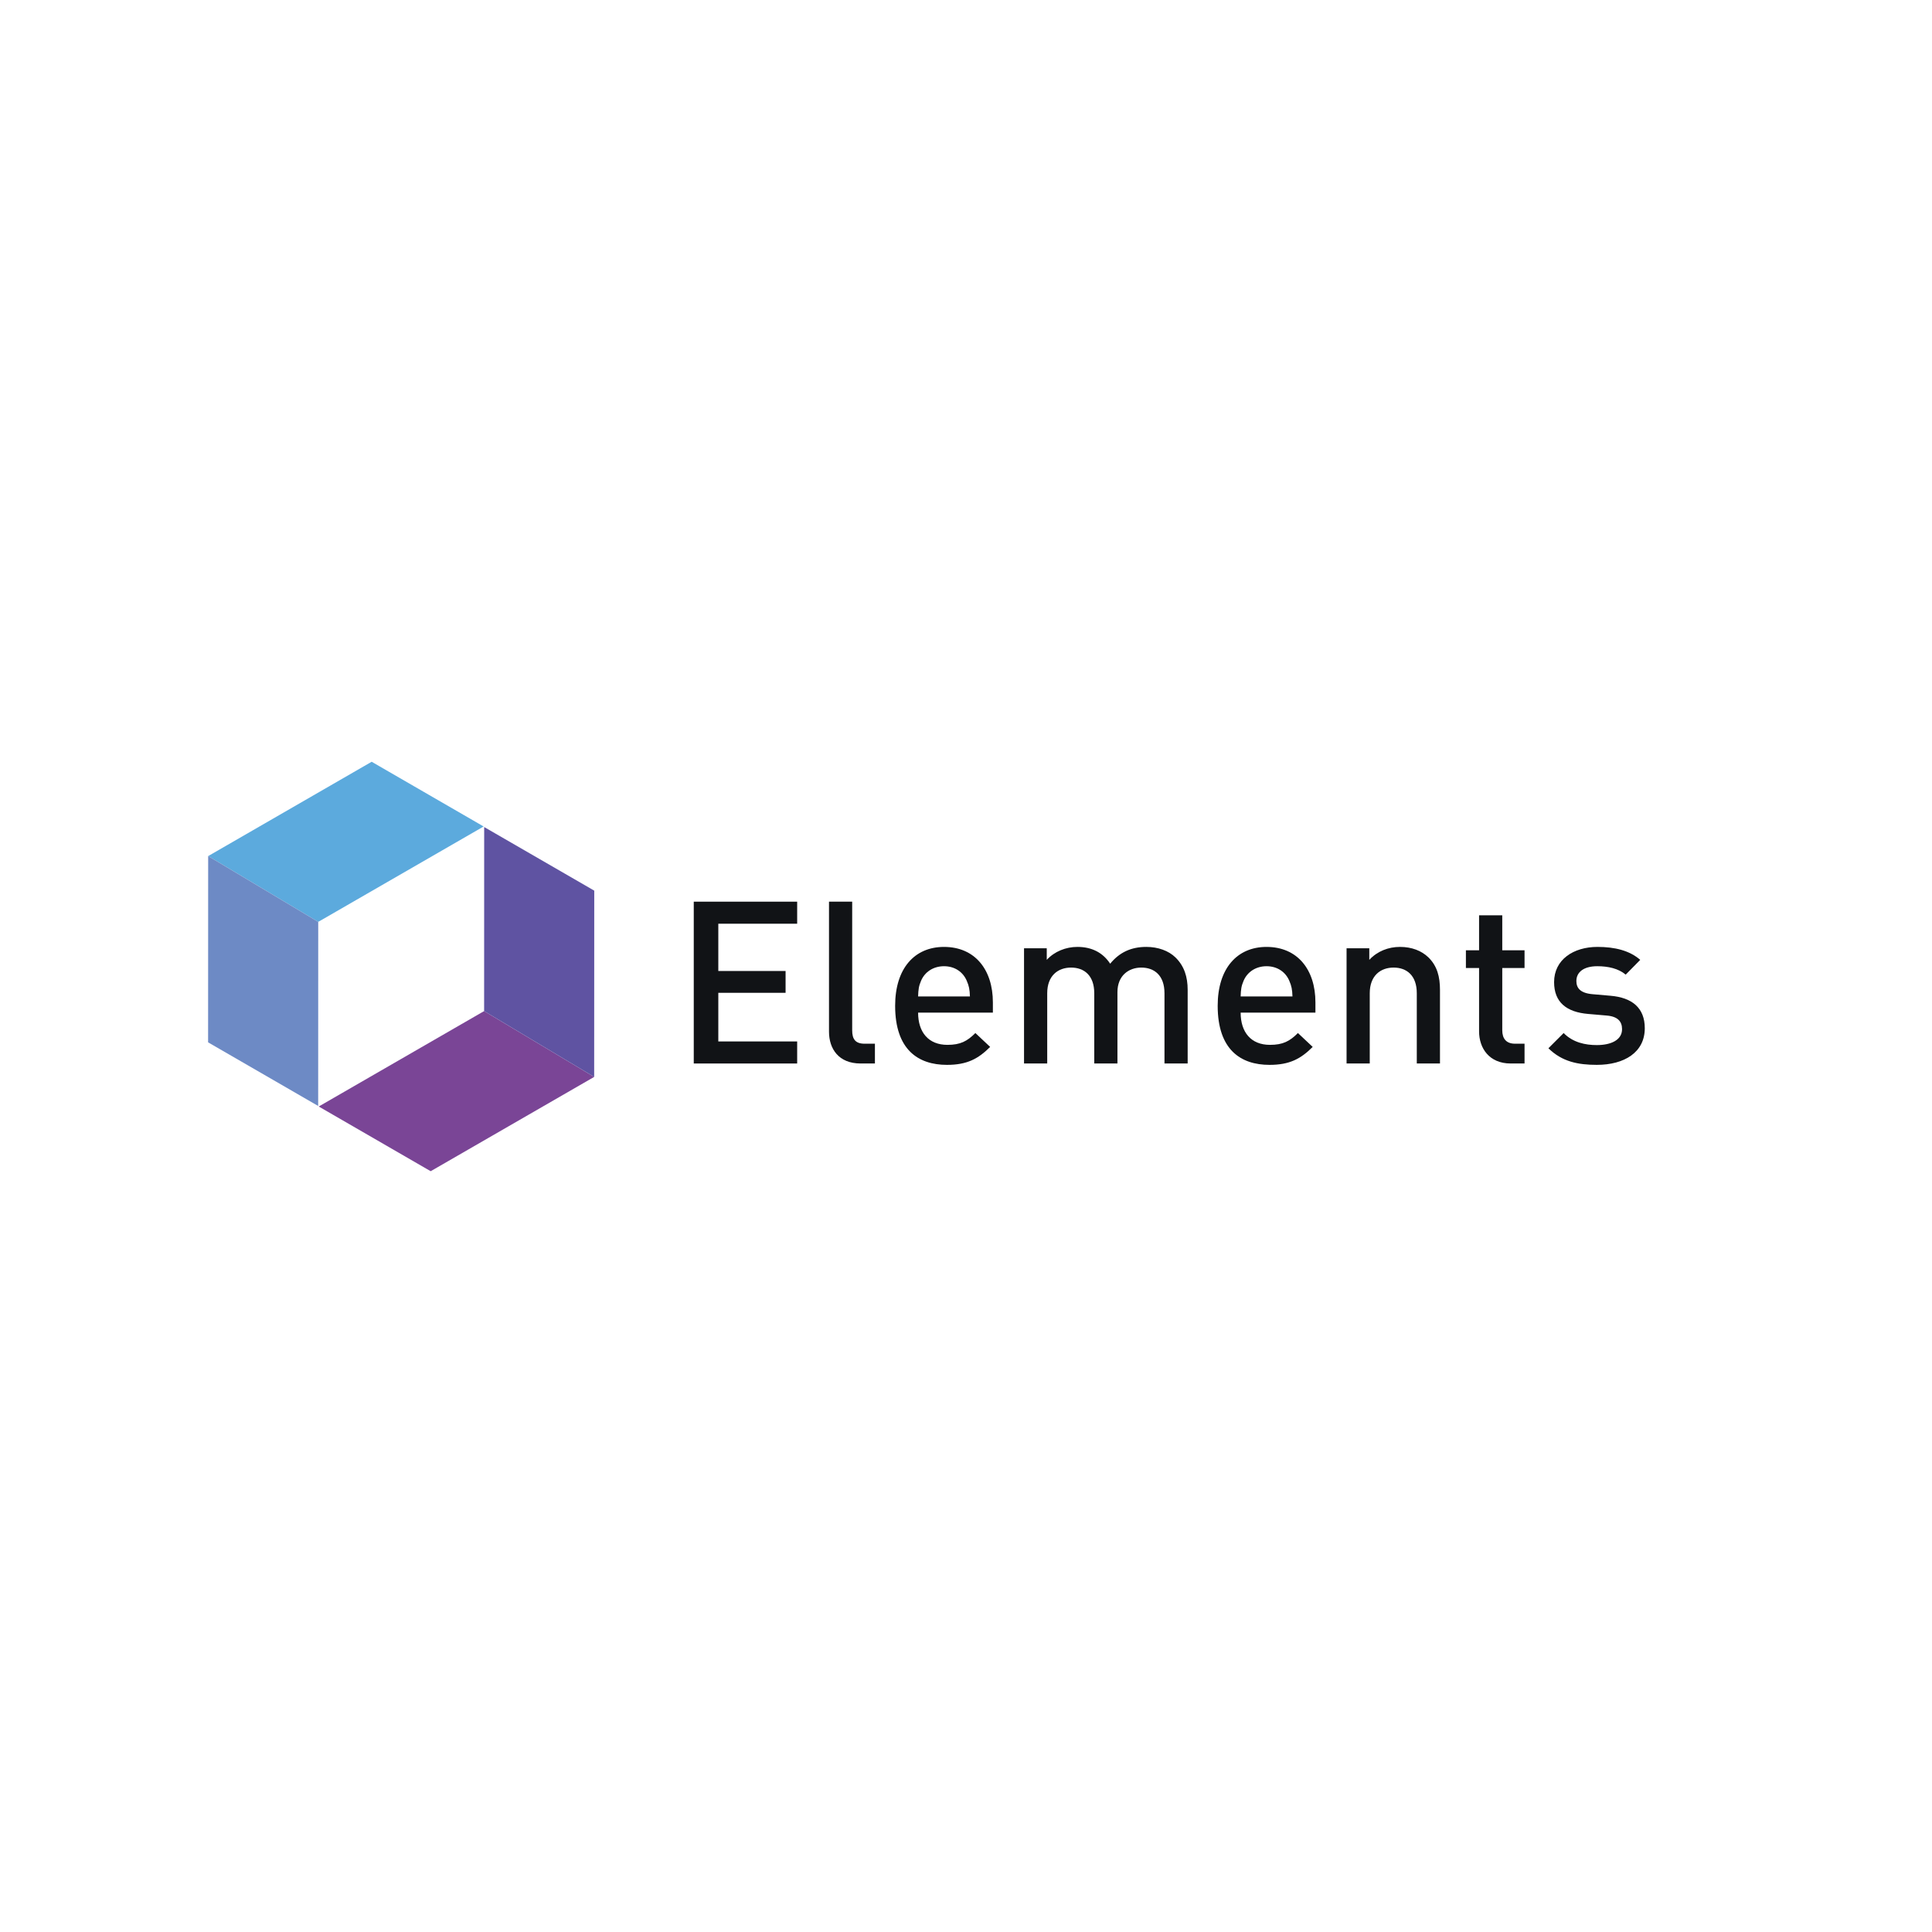
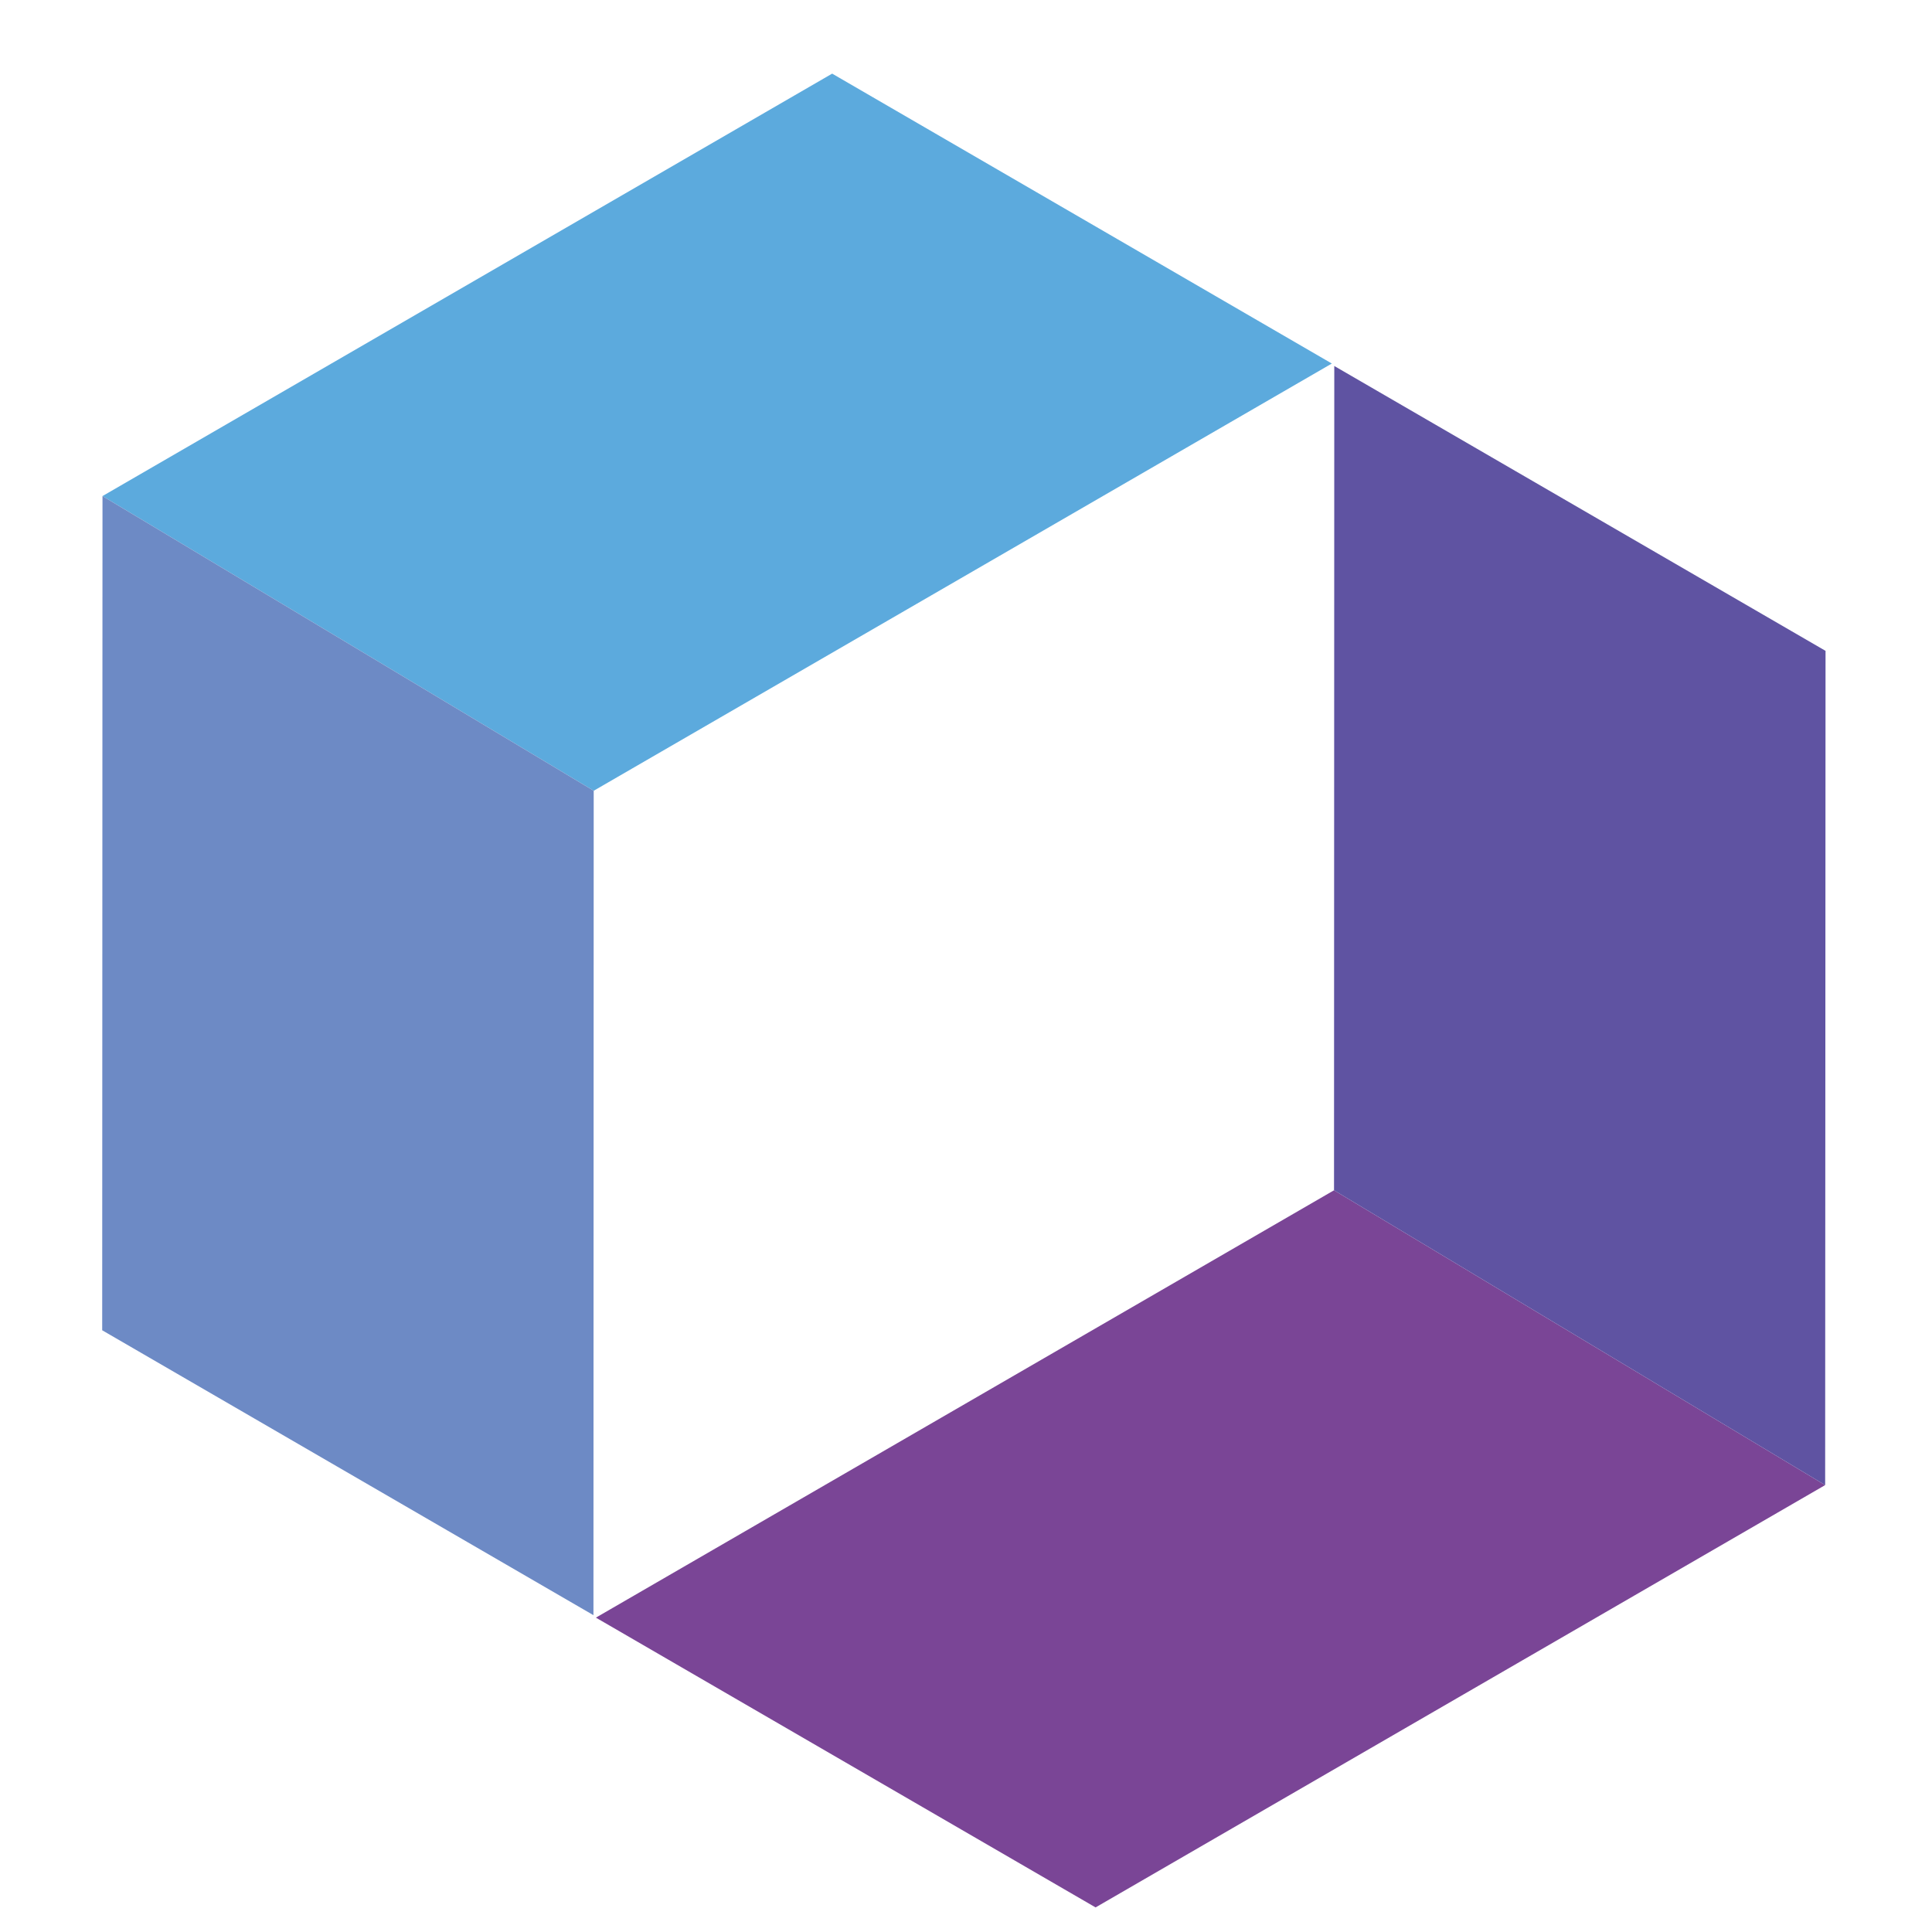
- <svg xmlns="http://www.w3.org/2000/svg" version="1.1" id="Layer_1" x="0px" y="0px" viewBox="0 0 2007.5 1008.5" style="enable-background:new 0 0 2007.5 1008.5;" xml:space="preserve" width="1in" height="1in">
-   <g>
-     <polygon fill="#5CAADD" points="330.67,458.41 502.53,359.29 386.19,292.03 216.3,390.04  " />
-     <polygon fill="#6D8AC5" points="330.67,458.41 330.61,649.68 216.23,583.58 216.3,390.04  " />
-     <polygon fill="#7A4596" points="503.04,551.1 331.18,650.25 447.52,717.48 617.39,619.5  " />
-     <polygon fill="#5F53A2" points="503.04,551.1 503.1,359.86 617.48,425.95 617.39,619.5  " />
-   </g>
-   <g>
-     <path fill="#111316" d="M720.87,605.55V437.41h107.45v22.91h-81.94v49.12h69.9v22.67h-69.9v50.54h81.94v22.91H720.87z" />
-     <path fill="#111316" d="M894.23,605.55c-22.91,0-32.83-15.35-32.83-33.06V437.41h24.09v133.66c0,9.21,3.31,13.93,12.99,13.93h10.63   v20.55H894.23z" />
-     <path fill="#111316" d="M953.98,552.66c0,20.54,10.86,33.53,30.46,33.53c13.46,0,20.55-3.77,29.05-12.28l15.35,14.41   c-12.28,12.28-23.85,18.66-44.88,18.66c-29.99,0-53.84-15.83-53.84-61.4c0-38.73,20.07-61.16,50.78-61.16   c32.12,0,50.78,23.61,50.78,57.62v10.63H953.98z M1004.52,519.59c-3.78-8.97-12.28-15.11-23.61-15.11   c-11.33,0-20.07,6.14-23.85,15.11c-2.36,5.43-2.83,8.97-3.07,16.3h53.84C1007.59,528.56,1006.88,525.02,1004.52,519.59z" />
-     <path fill="#111316" d="M1209.99,605.55v-72.97c0-18.66-10.63-26.69-24.09-26.69c-12.99,0-24.79,8.27-24.79,25.51v74.15h-24.09v-72.97   c0-18.66-10.63-26.69-24.09-26.69c-13.46,0-24.79,8.27-24.79,26.69v72.97h-24.09V485.82h23.61v12.05   c8.03-8.74,19.84-13.46,31.88-13.46c14.88,0,26.45,5.9,34.01,17.47c9.68-11.81,21.73-17.47,37.55-17.47   c12.28,0,23.14,4.01,30.23,10.86c9.21,8.97,12.75,20.31,12.75,33.77v76.52H1209.99z" />
-     <path fill="#111316" d="M1289.13,552.66c0,20.54,10.86,33.53,30.46,33.53c13.46,0,20.55-3.77,29.05-12.28l15.35,14.41   c-12.28,12.28-23.85,18.66-44.88,18.66c-29.99,0-53.84-15.83-53.84-61.4c0-38.73,20.07-61.16,50.78-61.16   c32.12,0,50.78,23.61,50.78,57.62v10.63H1289.13z M1339.66,519.59c-3.78-8.97-12.28-15.11-23.61-15.11s-20.07,6.14-23.85,15.11   c-2.36,5.43-2.83,8.97-3.07,16.3h53.84C1342.74,528.56,1342.02,525.02,1339.66,519.59z" />
-     <path fill="#111316" d="M1472.16,605.55v-72.97c0-18.66-10.63-26.69-24.09-26.69c-13.46,0-24.79,8.27-24.79,26.69v72.97h-24.09V485.82   h23.61v12.05c8.27-8.97,19.84-13.46,31.88-13.46c12.28,0,22.43,4.01,29.52,10.86c9.21,8.97,12.05,20.31,12.05,33.77v76.52H1472.16z   " />
-     <path fill="#111316" d="M1569.71,605.55c-22.43,0-32.83-16.06-32.83-33.3v-65.89h-13.69v-18.42h13.69v-36.37h24.09v36.37h23.15v18.42   h-23.15v64.7c0,8.74,4.25,13.93,13.23,13.93h9.92v20.55H1569.71z" />
-     <path fill="#111316" d="M1659.22,606.97c-19.6,0-36.13-3.31-50.3-17.24l15.83-15.83c9.68,9.92,22.67,12.52,34.48,12.52   c14.65,0,26.21-5.19,26.21-16.53c0-8.03-4.49-13.22-16.06-14.17l-19.13-1.65c-22.43-1.89-35.42-12.04-35.42-33.06   c0-23.38,20.07-36.6,45.11-36.6c17.95,0,33.3,3.77,44.4,13.46l-15.11,15.35c-7.56-6.37-18.19-8.74-29.52-8.74   c-14.41,0-21.73,6.38-21.73,15.35c0,7.09,3.78,12.51,16.53,13.69l18.89,1.65c22.43,1.89,35.66,12.52,35.66,33.77   C1709.05,593.98,1687.79,606.97,1659.22,606.97z" />
+ <svg xmlns="http://www.w3.org/2000/svg" version="1.1" id="Layer_1" x="0px" y="0px" viewBox="0 0 200.75 100.85" width="1in" height="1in">
+   <g id="g10" transform="matrix(0.4462779,0,0,0.4478661,-85.87988,-173.0899)">
+     <polygon points="330.67,458.41 502.53,359.29 386.19,292.03 216.3,390.04 " id="polygon2" fill="#5caadd" />
+     <polygon points="330.67,458.41 330.61,649.68 216.23,583.58 216.3,390.04 " id="polygon4" fill="#6d8ac5" />
+     <polygon points="503.04,551.1 331.18,650.25 447.52,717.48 617.39,619.5 " id="polygon6" fill="#7a4596" />
+     <polygon points="503.04,551.1 503.1,359.86 617.48,425.95 617.39,619.5 " id="polygon8" fill="#5f53a2" />
  </g>
</svg>
